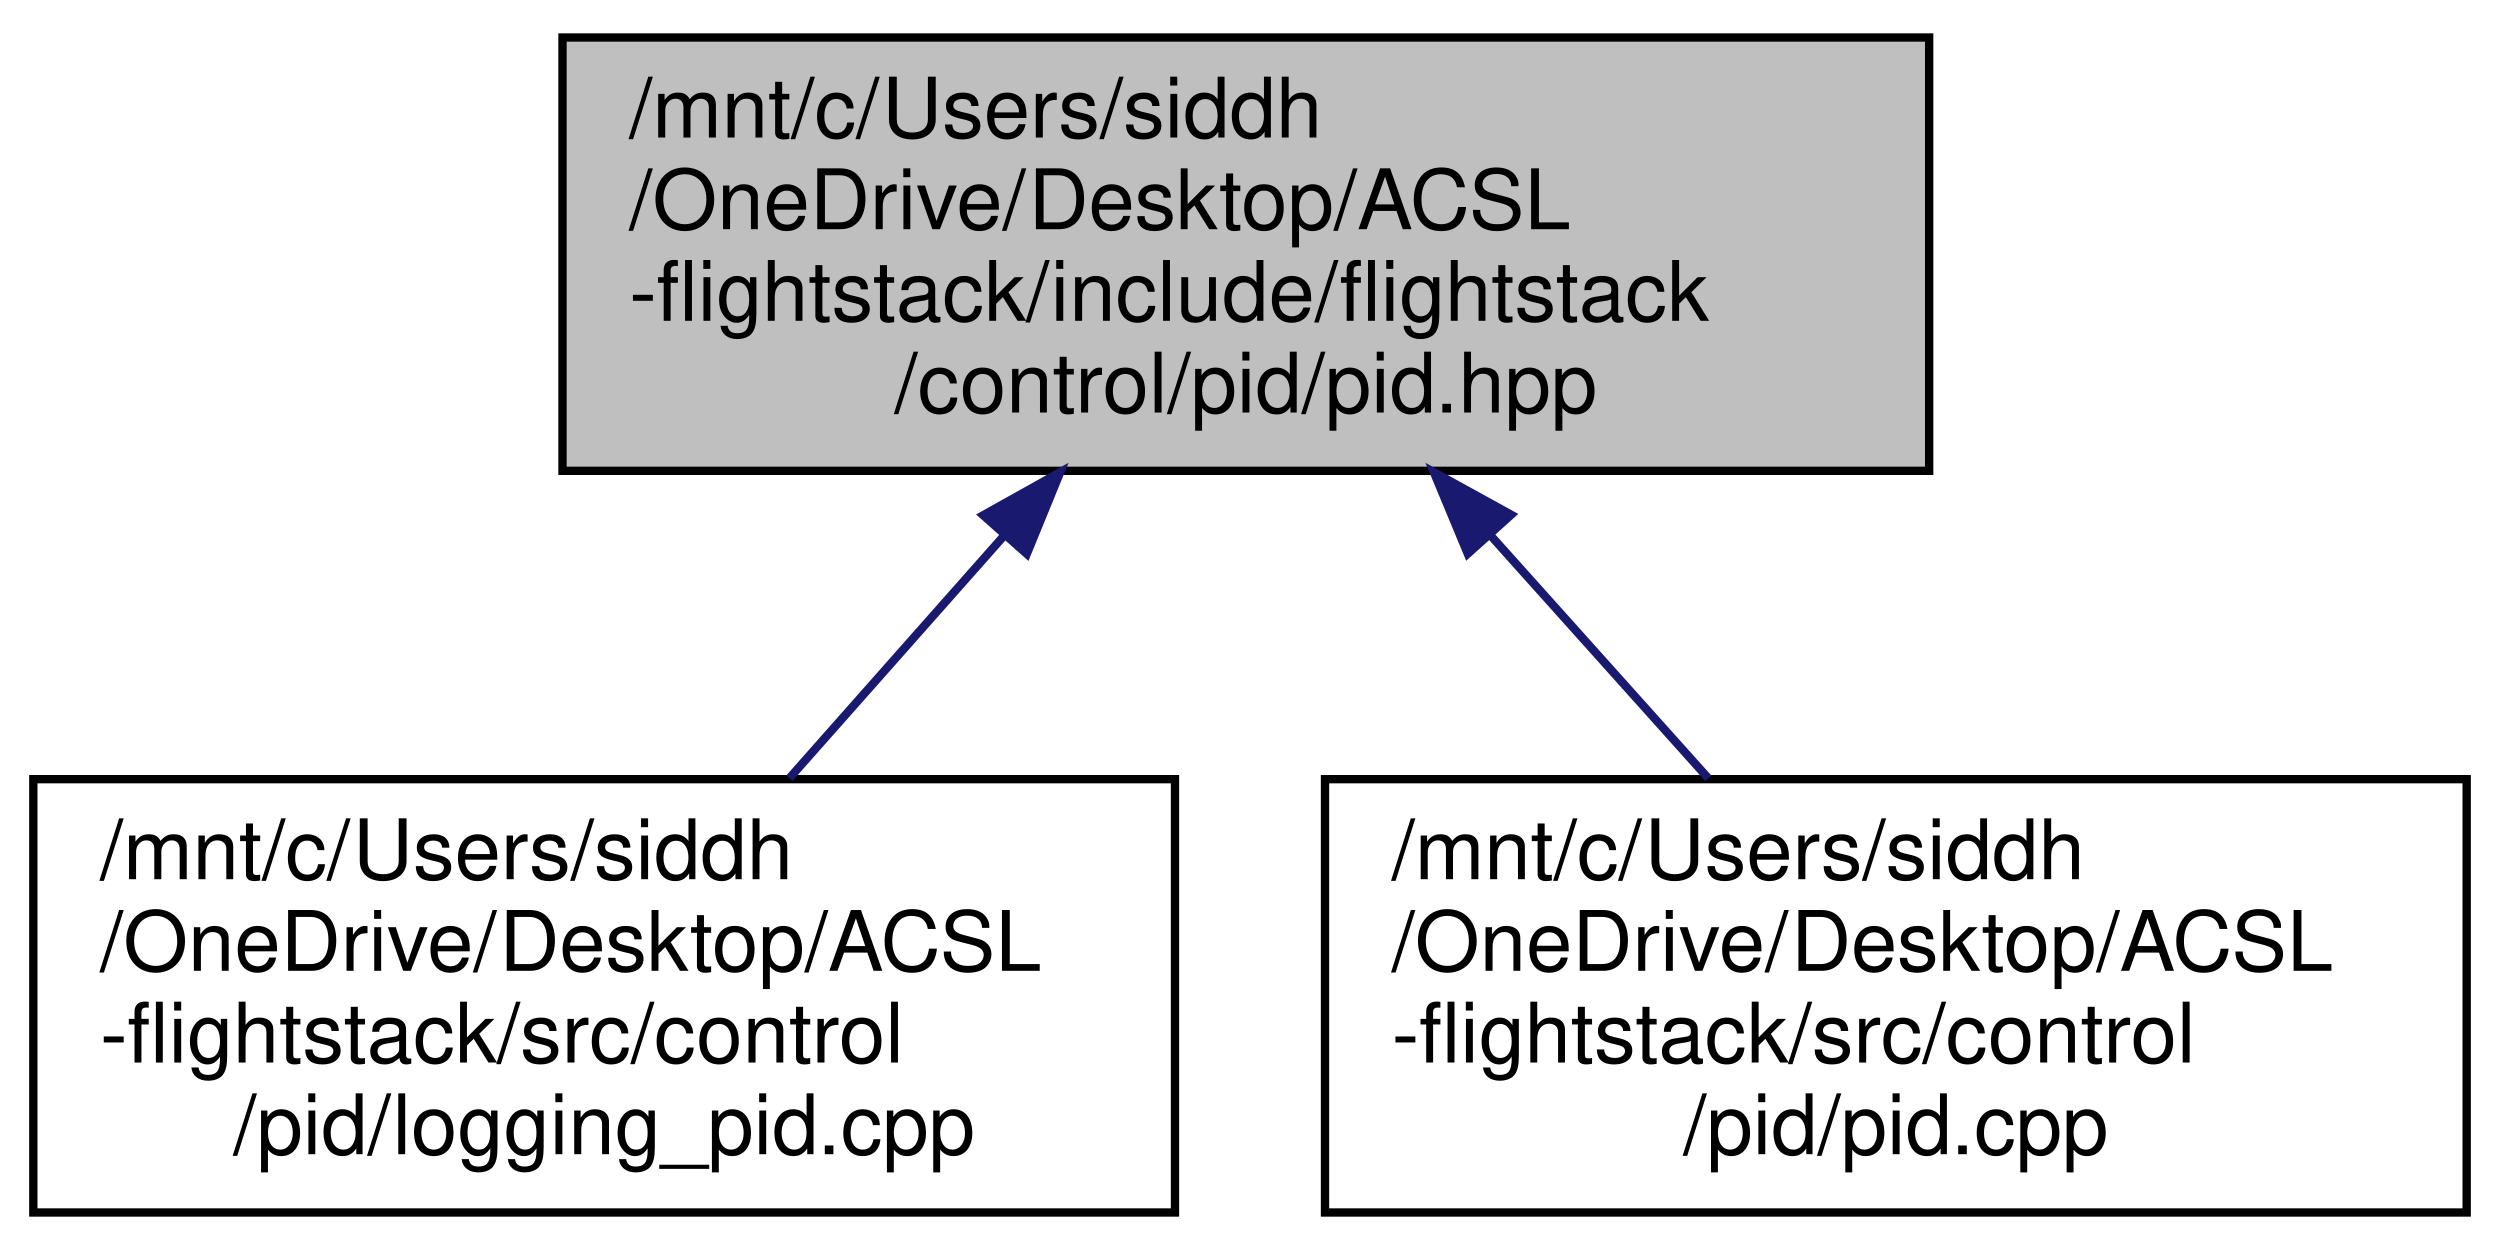
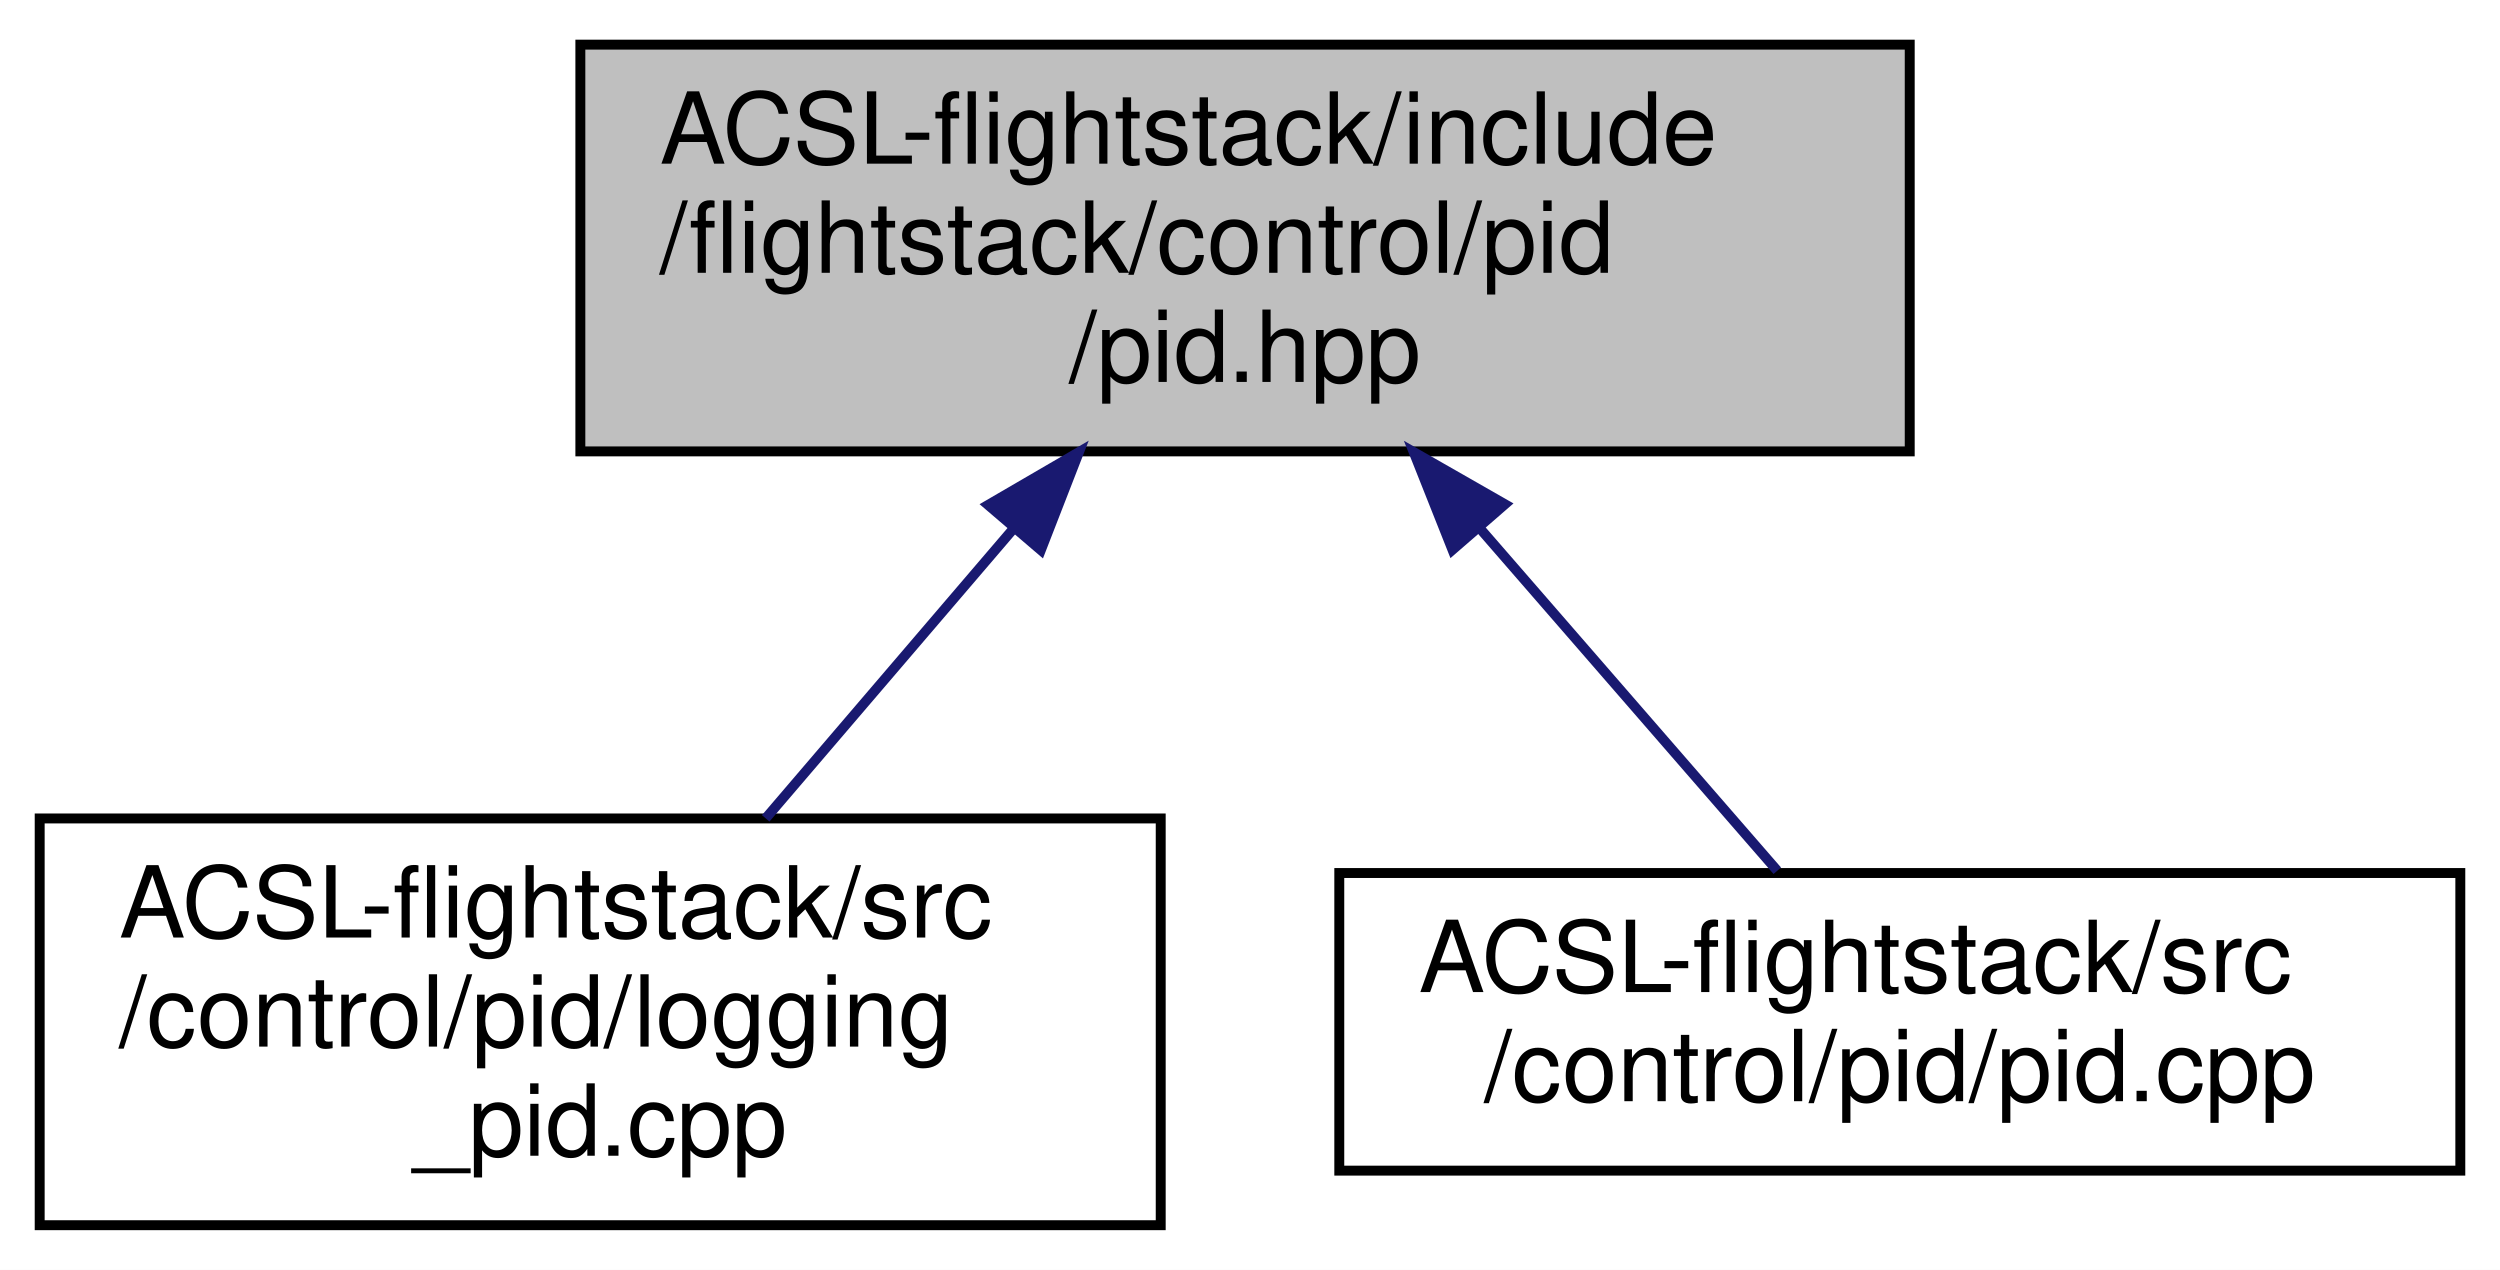
- <svg xmlns="http://www.w3.org/2000/svg" xmlns:xlink="http://www.w3.org/1999/xlink" width="300pt" height="150pt" viewBox="0.00 0.00 300.00 150.00">
-   <g id="graph0" class="graph" transform="scale(1 1) rotate(0) translate(4 146)">
-     <polygon fill="white" stroke="transparent" points="-4,4 -4,-146 296,-146 296,4 -4,4" />
+ <svg xmlns="http://www.w3.org/2000/svg" xmlns:xlink="http://www.w3.org/1999/xlink" width="252pt" height="128pt" viewBox="0.00 0.00 252.00 128.00">
+   <g id="graph0" class="graph" transform="scale(1 1) rotate(0) translate(4 124)">
+     <polygon fill="white" stroke="transparent" points="-4,4 -4,-124 248,-124 248,4 -4,4" />
    <g id="node1" class="node">
      <g id="a_node1">
        <a xlink:title="Implementation of the PID controller.">
-           <polygon fill="#bfbfbf" stroke="black" points="63.5,-89.5 63.5,-141.5 227.5,-141.5 227.5,-89.5 63.5,-89.5" />
-           <text text-anchor="start" x="71.5" y="-129.5" font-family="Helvetica,sans-Serif" font-size="10.00">/mnt/c/Users/siddh</text>
-           <text text-anchor="start" x="71.5" y="-118.5" font-family="Helvetica,sans-Serif" font-size="10.00">/OneDrive/Desktop/ACSL</text>
-           <text text-anchor="start" x="71.5" y="-107.5" font-family="Helvetica,sans-Serif" font-size="10.00">-flightstack/include/flightstack</text>
-           <text text-anchor="middle" x="145.5" y="-96.5" font-family="Helvetica,sans-Serif" font-size="10.00">/control/pid/pid.hpp</text>
+           <polygon fill="#bfbfbf" stroke="black" points="54.5,-78.5 54.5,-119.5 188.5,-119.5 188.5,-78.5 54.5,-78.5" />
+           <text text-anchor="start" x="62.5" y="-107.5" font-family="Helvetica,sans-Serif" font-size="10.00">ACSL-flightstack/include</text>
+           <text text-anchor="start" x="62.5" y="-96.5" font-family="Helvetica,sans-Serif" font-size="10.00">/flightstack/control/pid</text>
+           <text text-anchor="middle" x="121.5" y="-85.5" font-family="Helvetica,sans-Serif" font-size="10.00">/pid.hpp</text>
        </a>
      </g>
    </g>
    <g id="node2" class="node">
      <g id="a_node2">
        <a xlink:href="logging__pid_8cpp.html" target="_top" xlink:title="Logger for the PID controller.">
-           <polygon fill="white" stroke="black" points="0,-0.5 0,-52.5 137,-52.5 137,-0.5 0,-0.5" />
-           <text text-anchor="start" x="8" y="-40.5" font-family="Helvetica,sans-Serif" font-size="10.00">/mnt/c/Users/siddh</text>
-           <text text-anchor="start" x="8" y="-29.5" font-family="Helvetica,sans-Serif" font-size="10.00">/OneDrive/Desktop/ACSL</text>
-           <text text-anchor="start" x="8" y="-18.5" font-family="Helvetica,sans-Serif" font-size="10.00">-flightstack/src/control</text>
-           <text text-anchor="middle" x="68.5" y="-7.5" font-family="Helvetica,sans-Serif" font-size="10.00">/pid/logging_pid.cpp</text>
+           <polygon fill="white" stroke="black" points="0,-0.5 0,-41.5 113,-41.5 113,-0.5 0,-0.5" />
+           <text text-anchor="start" x="8" y="-29.5" font-family="Helvetica,sans-Serif" font-size="10.00">ACSL-flightstack/src</text>
+           <text text-anchor="start" x="8" y="-18.5" font-family="Helvetica,sans-Serif" font-size="10.00">/control/pid/logging</text>
+           <text text-anchor="middle" x="56.5" y="-7.5" font-family="Helvetica,sans-Serif" font-size="10.00">_pid.cpp</text>
        </a>
      </g>
    </g>
    <g id="edge1" class="edge">
-       <path fill="none" stroke="midnightblue" d="M116.55,-81.79C108,-72.13 98.78,-61.71 90.72,-52.61" />
-       <polygon fill="midnightblue" stroke="midnightblue" points="113.98,-84.17 123.23,-89.34 119.22,-79.53 113.98,-84.17" />
+       <path fill="none" stroke="midnightblue" d="M98.09,-70.63C89.85,-60.99 80.76,-50.36 73.18,-41.51" />
+       <polygon fill="midnightblue" stroke="midnightblue" points="95.6,-73.1 104.76,-78.43 100.92,-68.55 95.6,-73.1" />
    </g>
    <g id="node3" class="node">
      <g id="a_node3">
        <a xlink:href="pid_8cpp.html" target="_top" xlink:title="Immplementation of the PID controller.">
-           <polygon fill="white" stroke="black" points="155,-0.5 155,-52.5 292,-52.5 292,-0.5 155,-0.5" />
-           <text text-anchor="start" x="163" y="-40.5" font-family="Helvetica,sans-Serif" font-size="10.00">/mnt/c/Users/siddh</text>
-           <text text-anchor="start" x="163" y="-29.5" font-family="Helvetica,sans-Serif" font-size="10.00">/OneDrive/Desktop/ACSL</text>
-           <text text-anchor="start" x="163" y="-18.5" font-family="Helvetica,sans-Serif" font-size="10.00">-flightstack/src/control</text>
-           <text text-anchor="middle" x="223.5" y="-7.5" font-family="Helvetica,sans-Serif" font-size="10.00">/pid/pid.cpp</text>
+           <polygon fill="white" stroke="black" points="131,-6 131,-36 244,-36 244,-6 131,-6" />
+           <text text-anchor="start" x="139" y="-24" font-family="Helvetica,sans-Serif" font-size="10.00">ACSL-flightstack/src</text>
+           <text text-anchor="middle" x="187.5" y="-13" font-family="Helvetica,sans-Serif" font-size="10.00">/control/pid/pid.cpp</text>
        </a>
      </g>
    </g>
    <g id="edge2" class="edge">
-       <path fill="none" stroke="midnightblue" d="M174.83,-81.79C183.49,-72.13 192.83,-61.71 200.99,-52.61" />
-       <polygon fill="midnightblue" stroke="midnightblue" points="172.13,-79.55 168.06,-89.34 177.34,-84.23 172.13,-79.55" />
+       <path fill="none" stroke="midnightblue" d="M145.25,-70.65C155.37,-59 166.75,-45.9 175.15,-36.23" />
+       <polygon fill="midnightblue" stroke="midnightblue" points="142.41,-68.58 138.5,-78.43 147.7,-73.17 142.41,-68.58" />
    </g>
  </g>
</svg>
